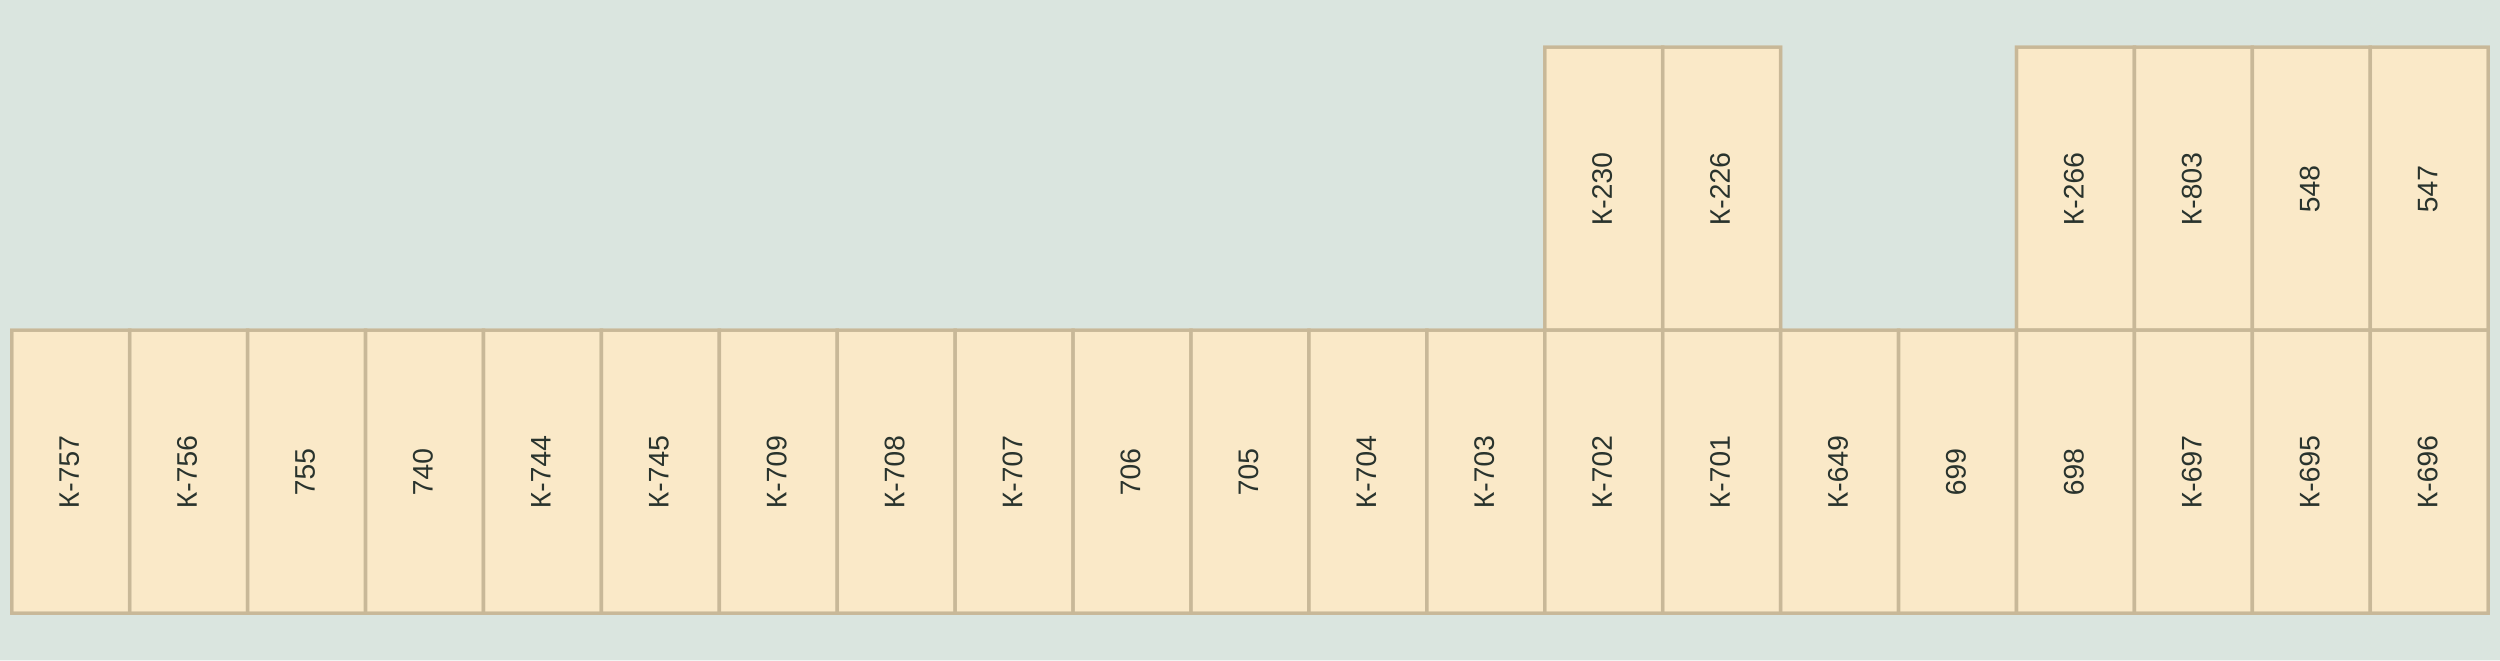
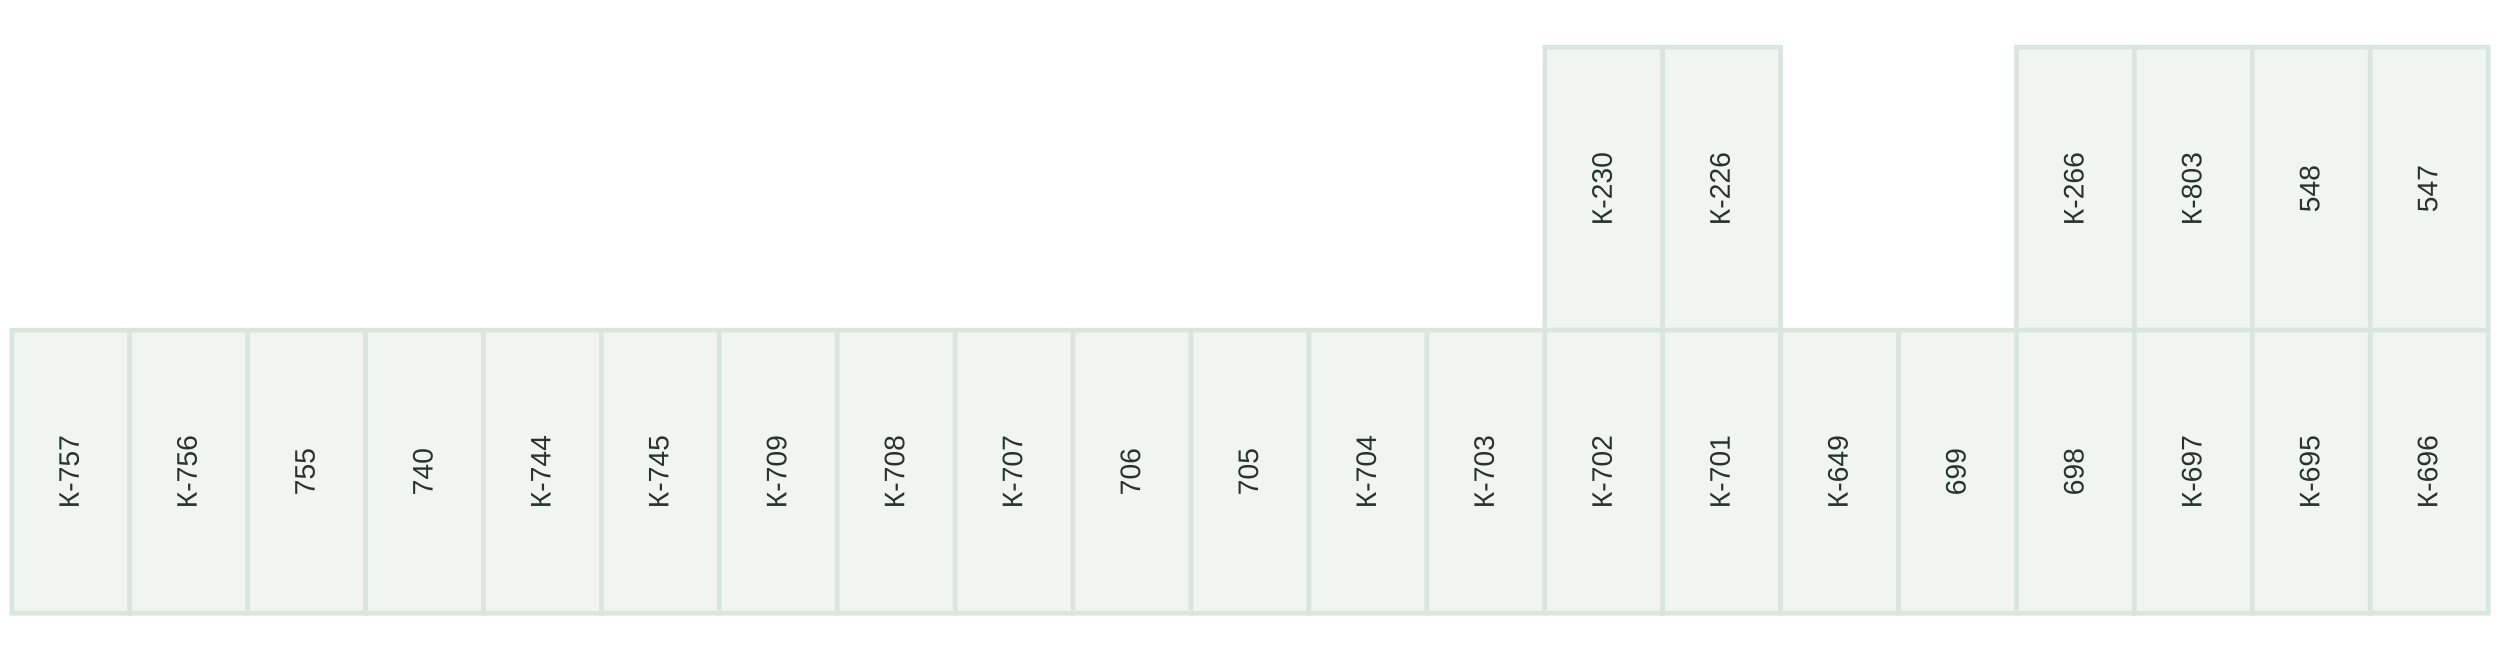
<svg xmlns="http://www.w3.org/2000/svg" width="1060" height="280" viewBox="0 0 1060 280" fill="none" font-family="Arial, sans-serif">
-   <rect width="1060" height="280" fill="#DAE5DF" />
-   <rect x="655" y="20" width="50" height="120" fill="#FAE9C8" stroke="#c8b898" stroke-width="1.5" />
+   <rect x="655" y="20" width="50" height="120" fill="rgb(240,245,242)" stroke="#DAE5DF" stroke-width="2" />
  <text x="680" y="80" font-size="12" fill="#29332D" text-anchor="middle" dominant-baseline="middle" transform="rotate(-90 680 80)">К-230</text>
-   <rect x="705" y="20" width="50" height="120" fill="#FAE9C8" stroke="#c8b898" stroke-width="1.5" />
+   <rect x="705" y="20" width="50" height="120" fill="rgb(240,245,242)" stroke="#DAE5DF" stroke-width="2" />
  <text x="730" y="80" font-size="12" fill="#29332D" text-anchor="middle" dominant-baseline="middle" transform="rotate(-90 730 80)">К-226</text>
-   <rect x="855" y="20" width="50" height="120" fill="#FAE9C8" stroke="#c8b898" stroke-width="1.5" />
+   <rect x="855" y="20" width="50" height="120" fill="rgb(240,245,242)" stroke="#DAE5DF" stroke-width="2" />
  <text x="880" y="80" font-size="12" fill="#29332D" text-anchor="middle" dominant-baseline="middle" transform="rotate(-90 880 80)">К-266</text>
-   <rect x="905" y="20" width="50" height="120" fill="#FAE9C8" stroke="#c8b898" stroke-width="1.5" />
+   <rect x="905" y="20" width="50" height="120" fill="rgb(240,245,242)" stroke="#DAE5DF" stroke-width="2" />
  <text x="930" y="80" font-size="12" fill="#29332D" text-anchor="middle" dominant-baseline="middle" transform="rotate(-90 930 80)">К-803</text>
-   <rect x="955" y="20" width="50" height="120" fill="#FAE9C8" stroke="#c8b898" stroke-width="1.5" />
+   <rect x="955" y="20" width="50" height="120" fill="rgb(240,245,242)" stroke="#DAE5DF" stroke-width="2" />
  <text x="980" y="80" font-size="12" fill="#29332D" text-anchor="middle" dominant-baseline="middle" transform="rotate(-90 980 80)">548</text>
-   <rect x="1005" y="20" width="50" height="120" fill="#FAE9C8" stroke="#c8b898" stroke-width="1.5" />
+   <rect x="1005" y="20" width="50" height="120" fill="rgb(240,245,242)" stroke="#DAE5DF" stroke-width="2" />
  <text x="1030" y="80" font-size="12" fill="#29332D" text-anchor="middle" dominant-baseline="middle" transform="rotate(-90 1030 80)">547</text>
-   <rect x="5" y="140" width="50" height="120" fill="#FAE9C8" stroke="#c8b898" stroke-width="1.5" />
+   <rect x="5" y="140" width="50" height="120" fill="rgb(240,245,242)" stroke="#DAE5DF" stroke-width="2" />
  <text x="30" y="200" font-size="12" fill="#29332D" text-anchor="middle" dominant-baseline="middle" transform="rotate(-90 30 200)">К-757</text>
-   <rect x="55" y="140" width="50" height="120" fill="#FAE9C8" stroke="#c8b898" stroke-width="1.5" />
+   <rect x="55" y="140" width="50" height="120" fill="rgb(240,245,242)" stroke="#DAE5DF" stroke-width="2" />
  <text x="80" y="200" font-size="12" fill="#29332D" text-anchor="middle" dominant-baseline="middle" transform="rotate(-90 80 200)">К-756</text>
-   <rect x="105" y="140" width="50" height="120" fill="#FAE9C8" stroke="#c8b898" stroke-width="1.5" />
+   <rect x="105" y="140" width="50" height="120" fill="rgb(240,245,242)" stroke="#DAE5DF" stroke-width="2" />
  <text x="130" y="200" font-size="12" fill="#29332D" text-anchor="middle" dominant-baseline="middle" transform="rotate(-90 130 200)">755</text>
-   <rect x="155" y="140" width="50" height="120" fill="#FAE9C8" stroke="#c8b898" stroke-width="1.5" />
+   <rect x="155" y="140" width="50" height="120" fill="rgb(240,245,242)" stroke="#DAE5DF" stroke-width="2" />
  <text x="180" y="200" font-size="12" fill="#29332D" text-anchor="middle" dominant-baseline="middle" transform="rotate(-90 180 200)">740</text>
-   <rect x="205" y="140" width="50" height="120" fill="#FAE9C8" stroke="#c8b898" stroke-width="1.5" />
+   <rect x="205" y="140" width="50" height="120" fill="rgb(240,245,242)" stroke="#DAE5DF" stroke-width="2" />
  <text x="230" y="200" font-size="12" fill="#29332D" text-anchor="middle" dominant-baseline="middle" transform="rotate(-90 230 200)">К-744</text>
-   <rect x="255" y="140" width="50" height="120" fill="#FAE9C8" stroke="#c8b898" stroke-width="1.5" />
+   <rect x="255" y="140" width="50" height="120" fill="rgb(240,245,242)" stroke="#DAE5DF" stroke-width="2" />
  <text x="280" y="200" font-size="12" fill="#29332D" text-anchor="middle" dominant-baseline="middle" transform="rotate(-90 280 200)">К-745</text>
-   <rect x="305" y="140" width="50" height="120" fill="#FAE9C8" stroke="#c8b898" stroke-width="1.5" />
+   <rect x="305" y="140" width="50" height="120" fill="rgb(240,245,242)" stroke="#DAE5DF" stroke-width="2" />
  <text x="330" y="200" font-size="12" fill="#29332D" text-anchor="middle" dominant-baseline="middle" transform="rotate(-90 330 200)">К-709</text>
-   <rect x="355" y="140" width="50" height="120" fill="#FAE9C8" stroke="#c8b898" stroke-width="1.5" />
+   <rect x="355" y="140" width="50" height="120" fill="rgb(240,245,242)" stroke="#DAE5DF" stroke-width="2" />
  <text x="380" y="200" font-size="12" fill="#29332D" text-anchor="middle" dominant-baseline="middle" transform="rotate(-90 380 200)">К-708</text>
-   <rect x="405" y="140" width="50" height="120" fill="#FAE9C8" stroke="#c8b898" stroke-width="1.5" />
+   <rect x="405" y="140" width="50" height="120" fill="rgb(240,245,242)" stroke="#DAE5DF" stroke-width="2" />
  <text x="430" y="200" font-size="12" fill="#29332D" text-anchor="middle" dominant-baseline="middle" transform="rotate(-90 430 200)">К-707</text>
-   <rect x="455" y="140" width="50" height="120" fill="#FAE9C8" stroke="#c8b898" stroke-width="1.5" />
+   <rect x="455" y="140" width="50" height="120" fill="rgb(240,245,242)" stroke="#DAE5DF" stroke-width="2" />
  <text x="480" y="200" font-size="12" fill="#29332D" text-anchor="middle" dominant-baseline="middle" transform="rotate(-90 480 200)">706</text>
-   <rect x="505" y="140" width="50" height="120" fill="#FAE9C8" stroke="#c8b898" stroke-width="1.5" />
+   <rect x="505" y="140" width="50" height="120" fill="rgb(240,245,242)" stroke="#DAE5DF" stroke-width="2" />
  <text x="530" y="200" font-size="12" fill="#29332D" text-anchor="middle" dominant-baseline="middle" transform="rotate(-90 530 200)">705</text>
-   <rect x="555" y="140" width="50" height="120" fill="#FAE9C8" stroke="#c8b898" stroke-width="1.5" />
+   <rect x="555" y="140" width="50" height="120" fill="rgb(240,245,242)" stroke="#DAE5DF" stroke-width="2" />
  <text x="580" y="200" font-size="12" fill="#29332D" text-anchor="middle" dominant-baseline="middle" transform="rotate(-90 580 200)">К-704</text>
-   <rect x="605" y="140" width="50" height="120" fill="#FAE9C8" stroke="#c8b898" stroke-width="1.5" />
+   <rect x="605" y="140" width="50" height="120" fill="rgb(240,245,242)" stroke="#DAE5DF" stroke-width="2" />
  <text x="630" y="200" font-size="12" fill="#29332D" text-anchor="middle" dominant-baseline="middle" transform="rotate(-90 630 200)">К-703</text>
-   <rect x="655" y="140" width="50" height="120" fill="#FAE9C8" stroke="#c8b898" stroke-width="1.5" />
+   <rect x="655" y="140" width="50" height="120" fill="rgb(240,245,242)" stroke="#DAE5DF" stroke-width="2" />
  <text x="680" y="200" font-size="12" fill="#29332D" text-anchor="middle" dominant-baseline="middle" transform="rotate(-90 680 200)">К-702</text>
-   <rect x="705" y="140" width="50" height="120" fill="#FAE9C8" stroke="#c8b898" stroke-width="1.5" />
+   <rect x="705" y="140" width="50" height="120" fill="rgb(240,245,242)" stroke="#DAE5DF" stroke-width="2" />
  <text x="730" y="200" font-size="12" fill="#29332D" text-anchor="middle" dominant-baseline="middle" transform="rotate(-90 730 200)">К-701</text>
-   <rect x="755" y="140" width="50" height="120" fill="#FAE9C8" stroke="#c8b898" stroke-width="1.5" />
+   <rect x="755" y="140" width="50" height="120" fill="rgb(240,245,242)" stroke="#DAE5DF" stroke-width="2" />
  <text x="780" y="200" font-size="12" fill="#29332D" text-anchor="middle" dominant-baseline="middle" transform="rotate(-90 780 200)">К-649</text>
-   <rect x="805" y="140" width="50" height="120" fill="#FAE9C8" stroke="#c8b898" stroke-width="1.5" />
+   <rect x="805" y="140" width="50" height="120" fill="rgb(240,245,242)" stroke="#DAE5DF" stroke-width="2" />
  <text x="830" y="200" font-size="12" fill="#29332D" text-anchor="middle" dominant-baseline="middle" transform="rotate(-90 830 200)">699</text>
-   <rect x="855" y="140" width="50" height="120" fill="#FAE9C8" stroke="#c8b898" stroke-width="1.5" />
+   <rect x="855" y="140" width="50" height="120" fill="rgb(240,245,242)" stroke="#DAE5DF" stroke-width="2" />
  <text x="880" y="200" font-size="12" fill="#29332D" text-anchor="middle" dominant-baseline="middle" transform="rotate(-90 880 200)">698</text>
-   <rect x="905" y="140" width="50" height="120" fill="#FAE9C8" stroke="#c8b898" stroke-width="1.5" />
+   <rect x="905" y="140" width="50" height="120" fill="rgb(240,245,242)" stroke="#DAE5DF" stroke-width="2" />
  <text x="930" y="200" font-size="12" fill="#29332D" text-anchor="middle" dominant-baseline="middle" transform="rotate(-90 930 200)">К-697</text>
-   <rect x="955" y="140" width="50" height="120" fill="#FAE9C8" stroke="#c8b898" stroke-width="1.5" />
+   <rect x="955" y="140" width="50" height="120" fill="rgb(240,245,242)" stroke="#DAE5DF" stroke-width="2" />
  <text x="980" y="200" font-size="12" fill="#29332D" text-anchor="middle" dominant-baseline="middle" transform="rotate(-90 980 200)">К-695</text>
-   <rect x="1005" y="140" width="50" height="120" fill="#FAE9C8" stroke="#c8b898" stroke-width="1.5" />
+   <rect x="1005" y="140" width="50" height="120" fill="rgb(240,245,242)" stroke="#DAE5DF" stroke-width="2" />
  <text x="1030" y="200" font-size="12" fill="#29332D" text-anchor="middle" dominant-baseline="middle" transform="rotate(-90 1030 200)">К-696</text>
</svg>
